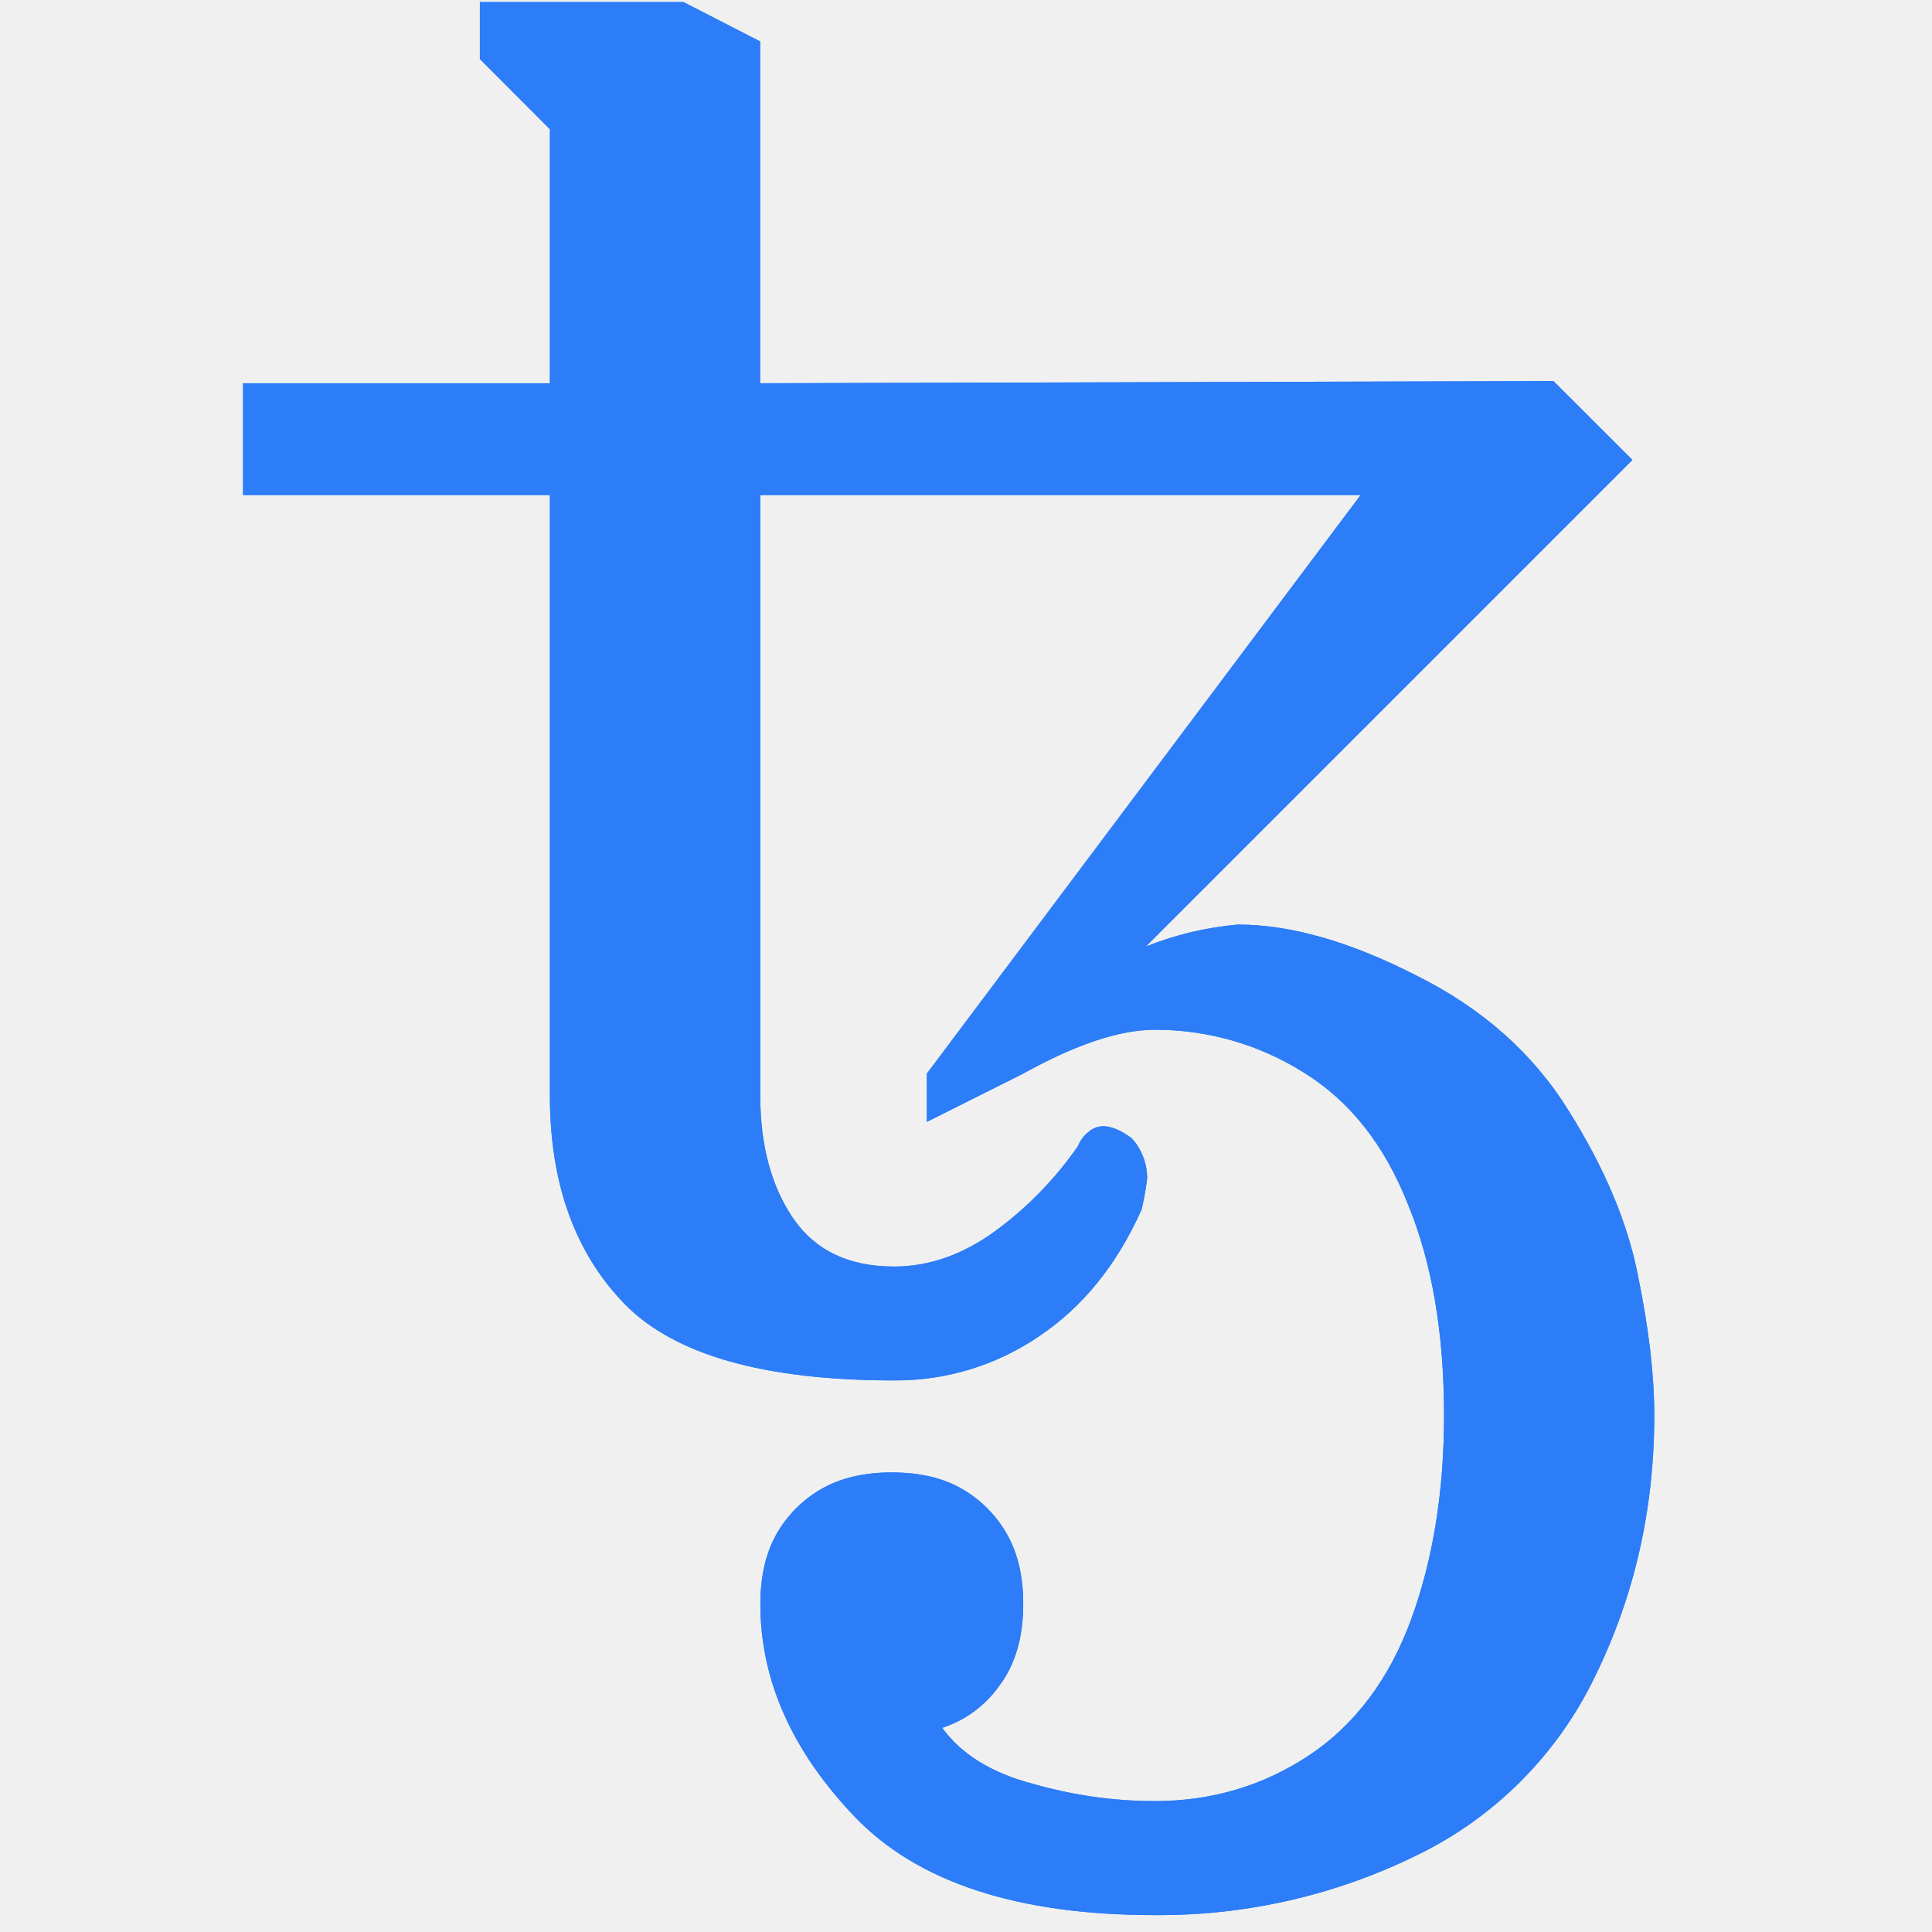
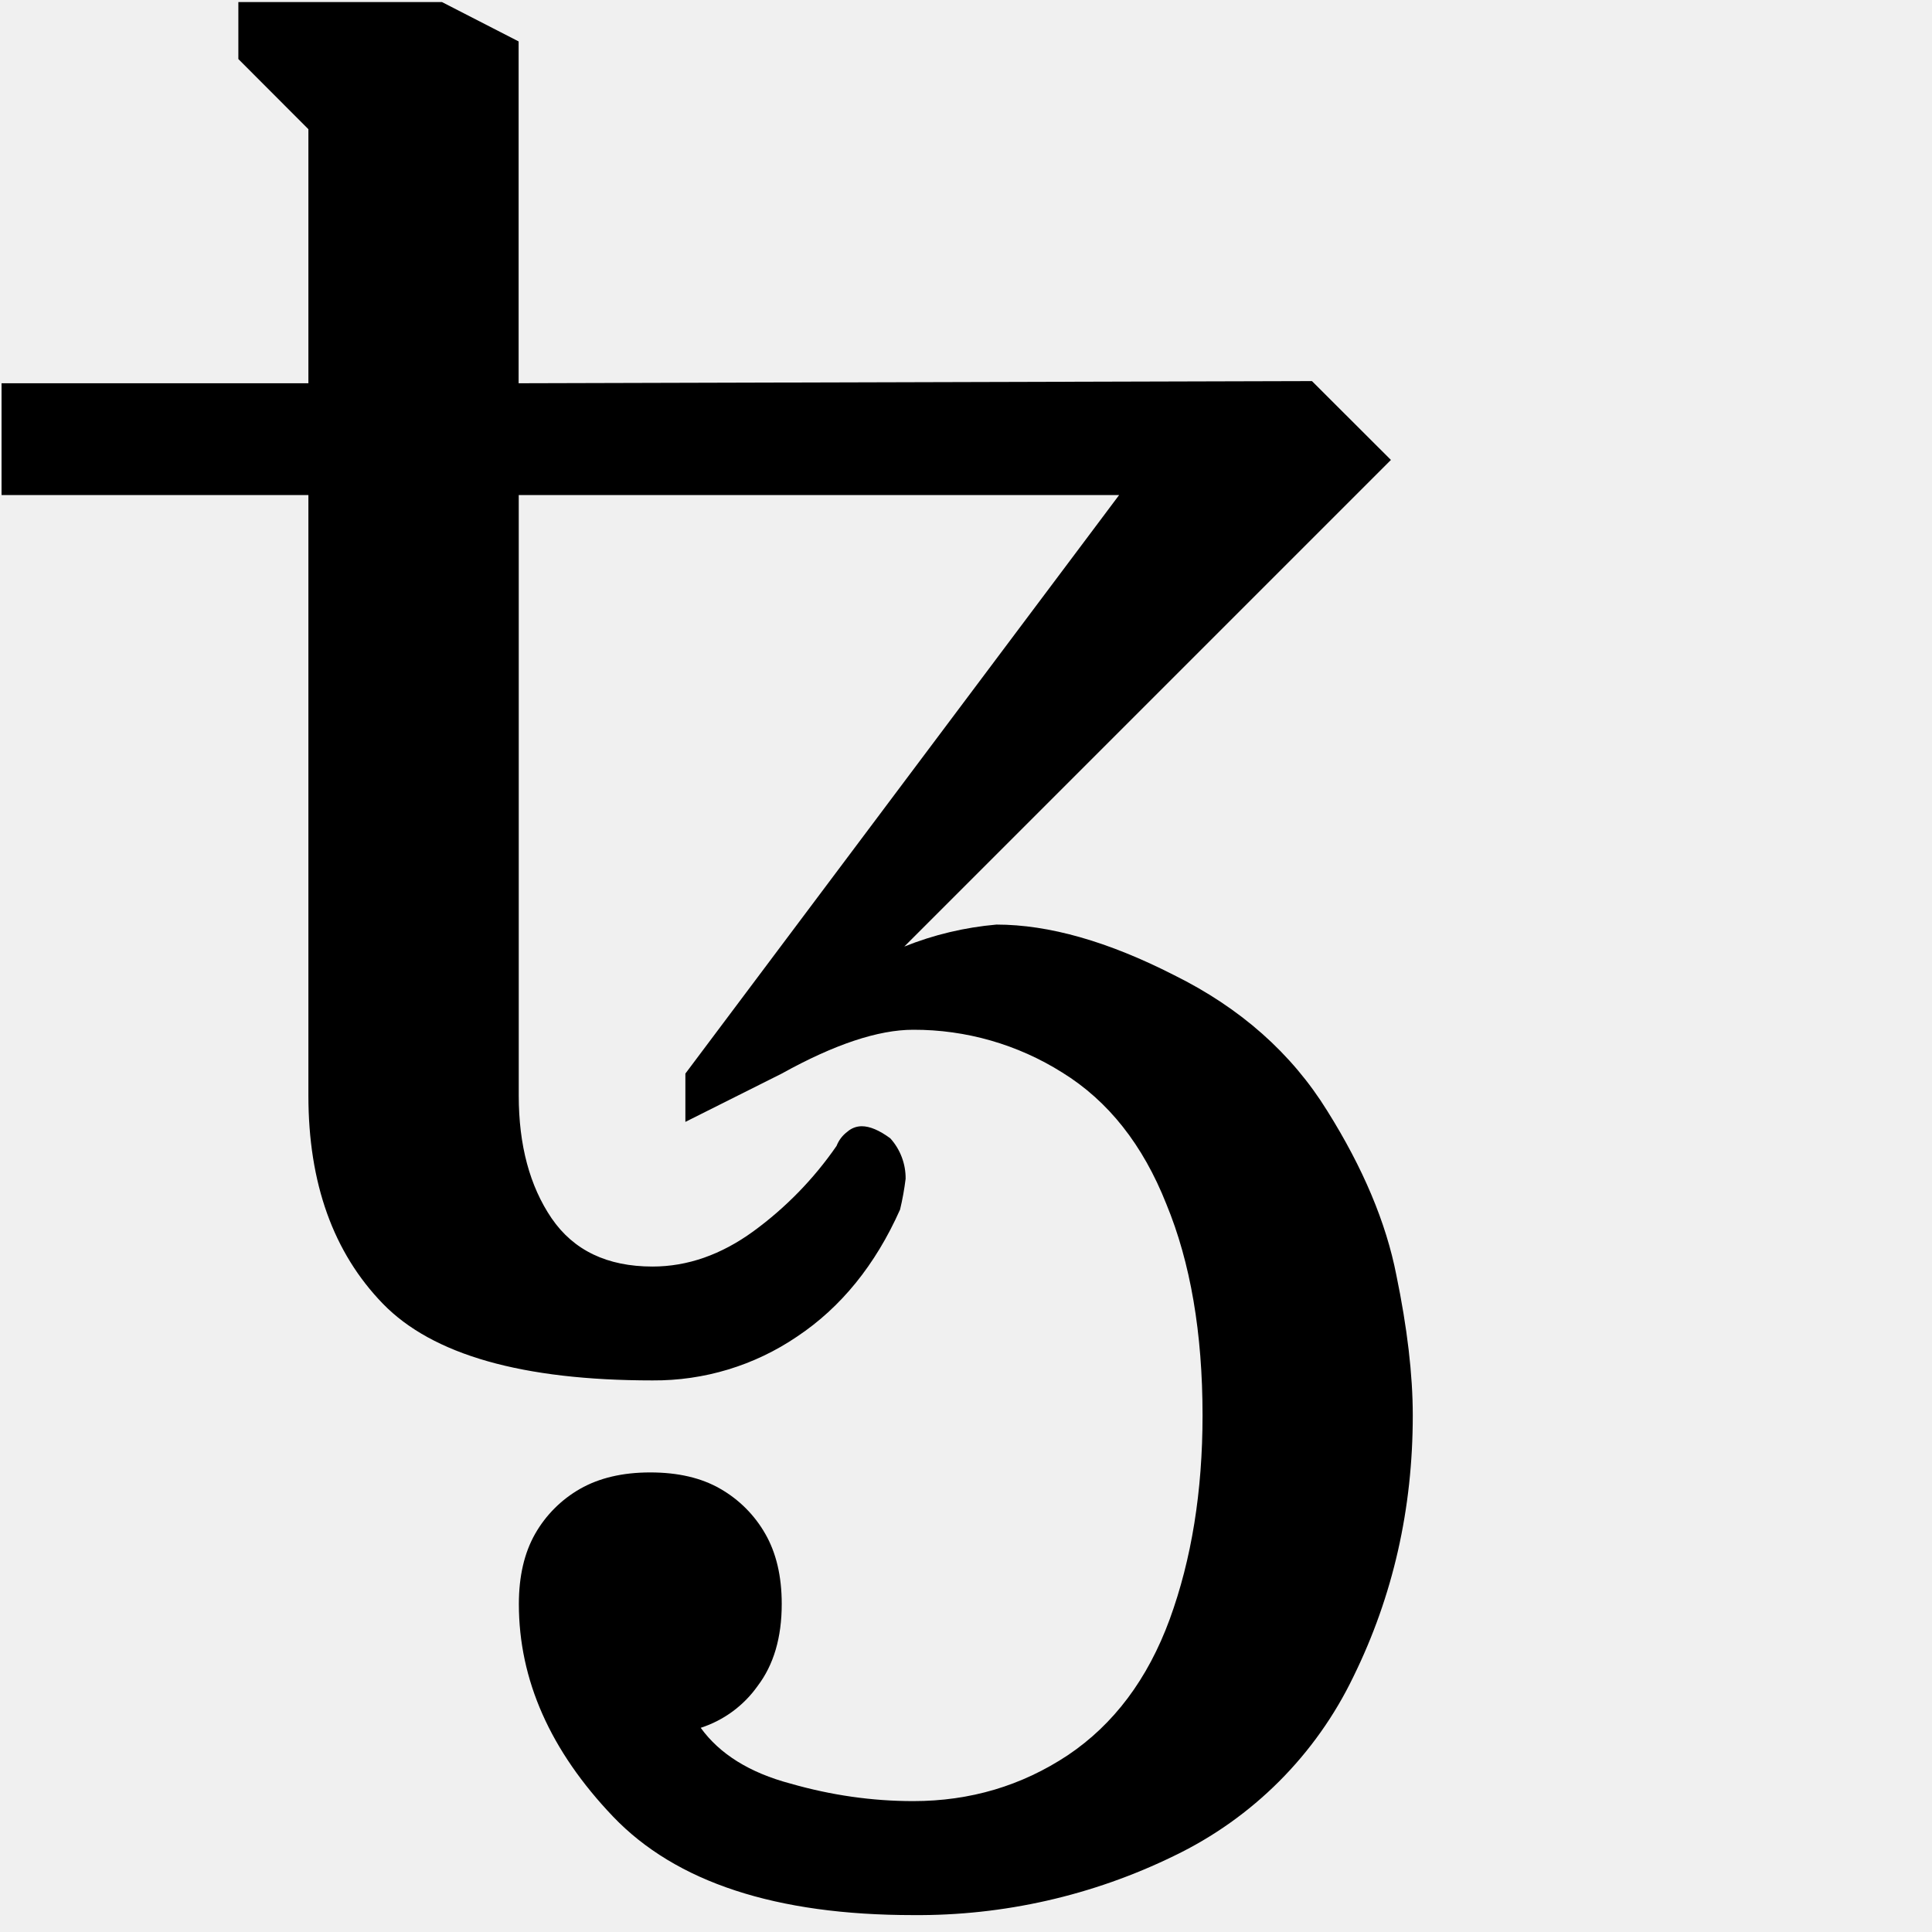
- <svg xmlns="http://www.w3.org/2000/svg" xmlns:xlink="http://www.w3.org/1999/xlink" width="16" height="16" viewBox="0 0 16 16">
-   <defs>
-     <path id="a" d="M7.563 15.86c-1.137 0-1.966-.272-2.486-.816-.52-.545-.78-1.132-.78-1.76 0-.23.045-.424.135-.582a.998.998 0 0 1 .372-.372c.158-.09.351-.136.581-.136.23 0 .424.045.581.136a1 1 0 0 1 .372.373c.09.157.136.35.136.58 0 .279-.067.505-.2.68a.927.927 0 0 1-.471.346c.157.217.405.372.744.462.339.097.677.145 1.016.145.472 0 .898-.127 1.28-.38.38-.255.662-.63.844-1.126.181-.496.272-1.059.272-1.688 0-.683-.1-1.267-.3-1.751-.194-.49-.48-.853-.862-1.089a2.303 2.303 0 0 0-1.234-.354c-.29 0-.653.121-1.089.363l-.798.4v-.4L9.268 4.1H4.296v4.973c0 .411.091.75.272 1.016.182.266.46.4.836.4.29 0 .568-.098.834-.291a2.95 2.95 0 0 0 .69-.708.267.267 0 0 1 .09-.118.18.18 0 0 1 .119-.045c.066 0 .145.033.236.1a.493.493 0 0 1 .127.335 2.31 2.31 0 0 1-.046.255c-.205.46-.49.81-.853 1.052-.353.24-.77.366-1.197.363-1.077 0-1.822-.212-2.233-.635-.411-.424-.617-.998-.617-1.724V4.1H.013v-.926h2.541V1.07l-.58-.581V.017H3.66l.635.326v2.831l6.57-.018.654.653-4.03 4.03c.244-.098.501-.159.763-.182.435 0 .925.14 1.47.418.55.272.974.647 1.27 1.125.296.472.487.925.572 1.36.09.436.136.823.136 1.162 0 .775-.164 1.495-.49 2.16a3.173 3.173 0 0 1-1.488 1.488 4.834 4.834 0 0 1-2.16.49z" />
-   </defs>
-   <g fill="none" fill-rule="evenodd" transform="translate(2)">
-     <mask id="b" fill="#fff">
-       <use xlink:href="#a" />
-     </mask>
-     <use fill="#2C7DF7" fill-rule="nonzero" xlink:href="#a" />
-     <g mask="url(#b)">
-       <path fill="#46395D" d="M-2 0h16v16H-2z" />
-       <path fill="#2C7DF7" d="M-2 0h16v16H-2z" />
-     </g>
-   </g>
+ <svg xmlns="http://www.w3.org/2000/svg" width="16" height="16" viewBox="0 0 16 16">
+   <path fill="currentColor" d="M7.563 15.86c-1.137 0-1.966-.272-2.486-.816-.52-.545-.78-1.132-.78-1.76 0-.23.045-.424.135-.582a.998.998 0 0 1 .372-.372c.158-.09.351-.136.581-.136.23 0 .424.045.581.136a1 1 0 0 1 .372.373c.09.157.136.35.136.58 0 .279-.067.505-.2.68a.927.927 0 0 1-.471.346c.157.217.405.372.744.462.339.097.677.145 1.016.145.472 0 .898-.127 1.28-.38.38-.255.662-.63.844-1.126.181-.496.272-1.059.272-1.688 0-.683-.1-1.267-.3-1.751-.194-.49-.48-.853-.862-1.089a2.303 2.303 0 0 0-1.234-.354c-.29 0-.653.121-1.089.363l-.798.4v-.4L9.268 4.1H4.296v4.973c0 .411.091.75.272 1.016.182.266.46.4.836.4.29 0 .568-.098.834-.291a2.95 2.95 0 0 0 .69-.708.267.267 0 0 1 .09-.118.18.18 0 0 1 .119-.045c.066 0 .145.033.236.1a.493.493 0 0 1 .127.335 2.31 2.31 0 0 1-.046.255c-.205.46-.49.81-.853 1.052-.353.24-.77.366-1.197.363-1.077 0-1.822-.212-2.233-.635-.411-.424-.617-.998-.617-1.724V4.1H.013v-.926h2.541V1.07l-.58-.581V.017H3.66l.635.326v2.831l6.57-.018.654.653-4.03 4.03c.244-.098.501-.159.763-.182.435 0 .925.14 1.47.418.55.272.974.647 1.27 1.125.296.472.487.925.572 1.36.09.436.136.823.136 1.162 0 .775-.164 1.495-.49 2.16a3.173 3.173 0 0 1-1.488 1.488 4.834 4.834 0 0 1-2.16.49z" />
</svg>
